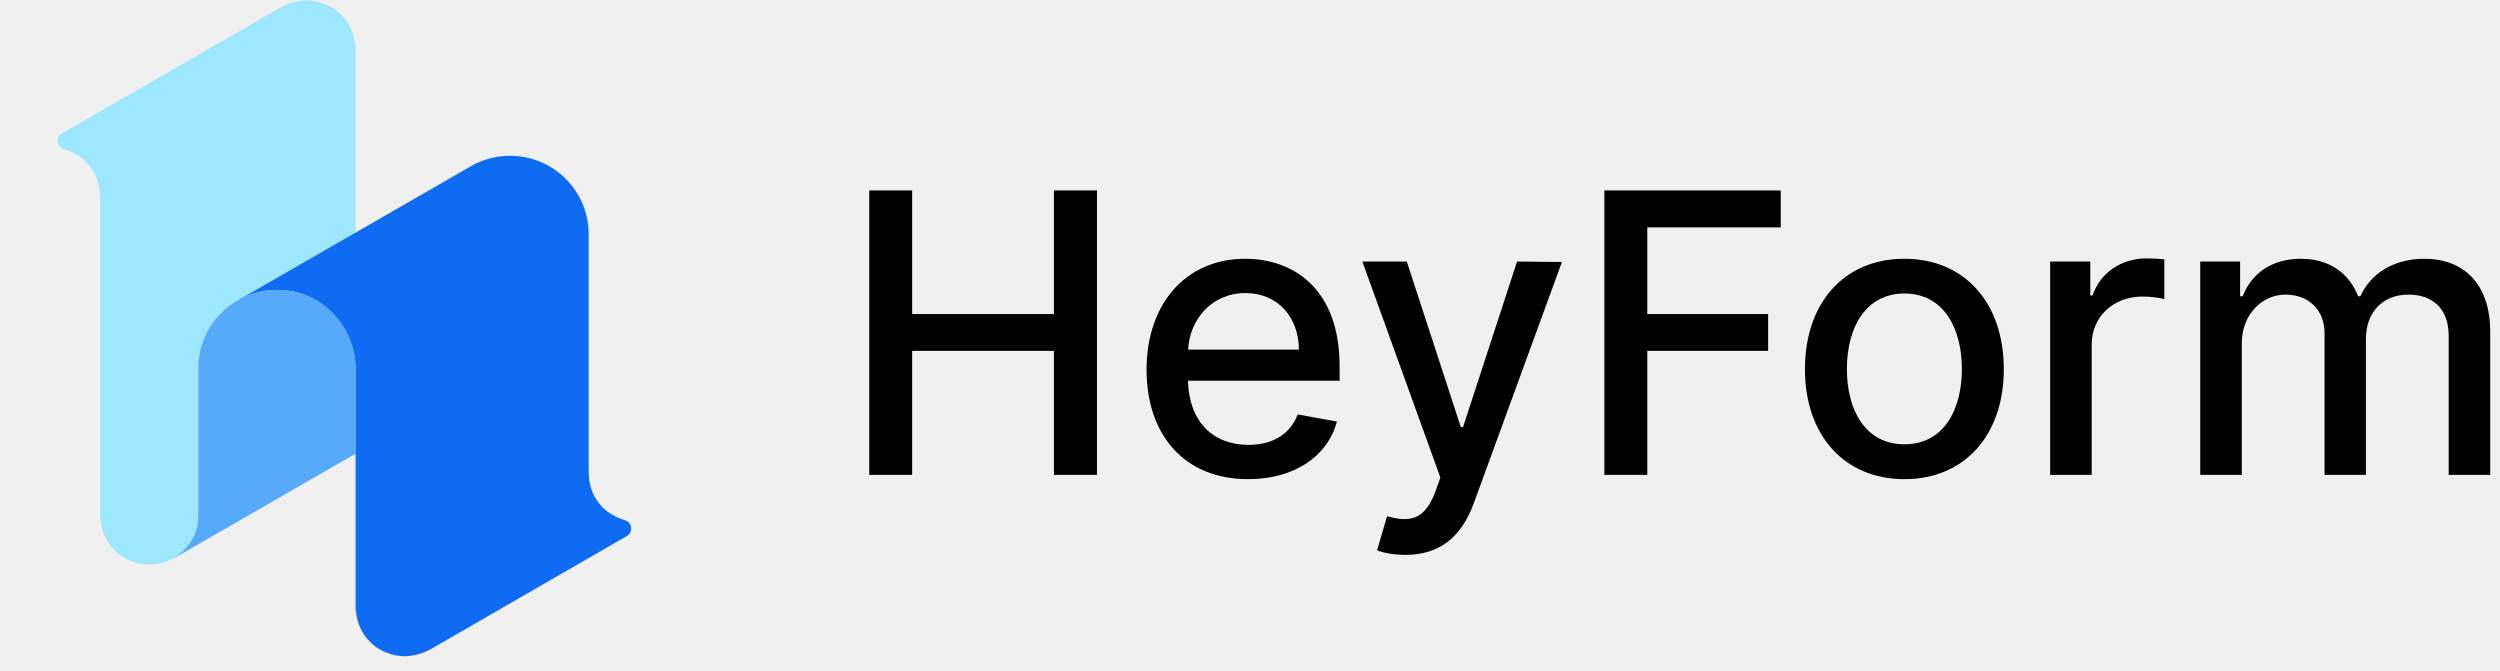
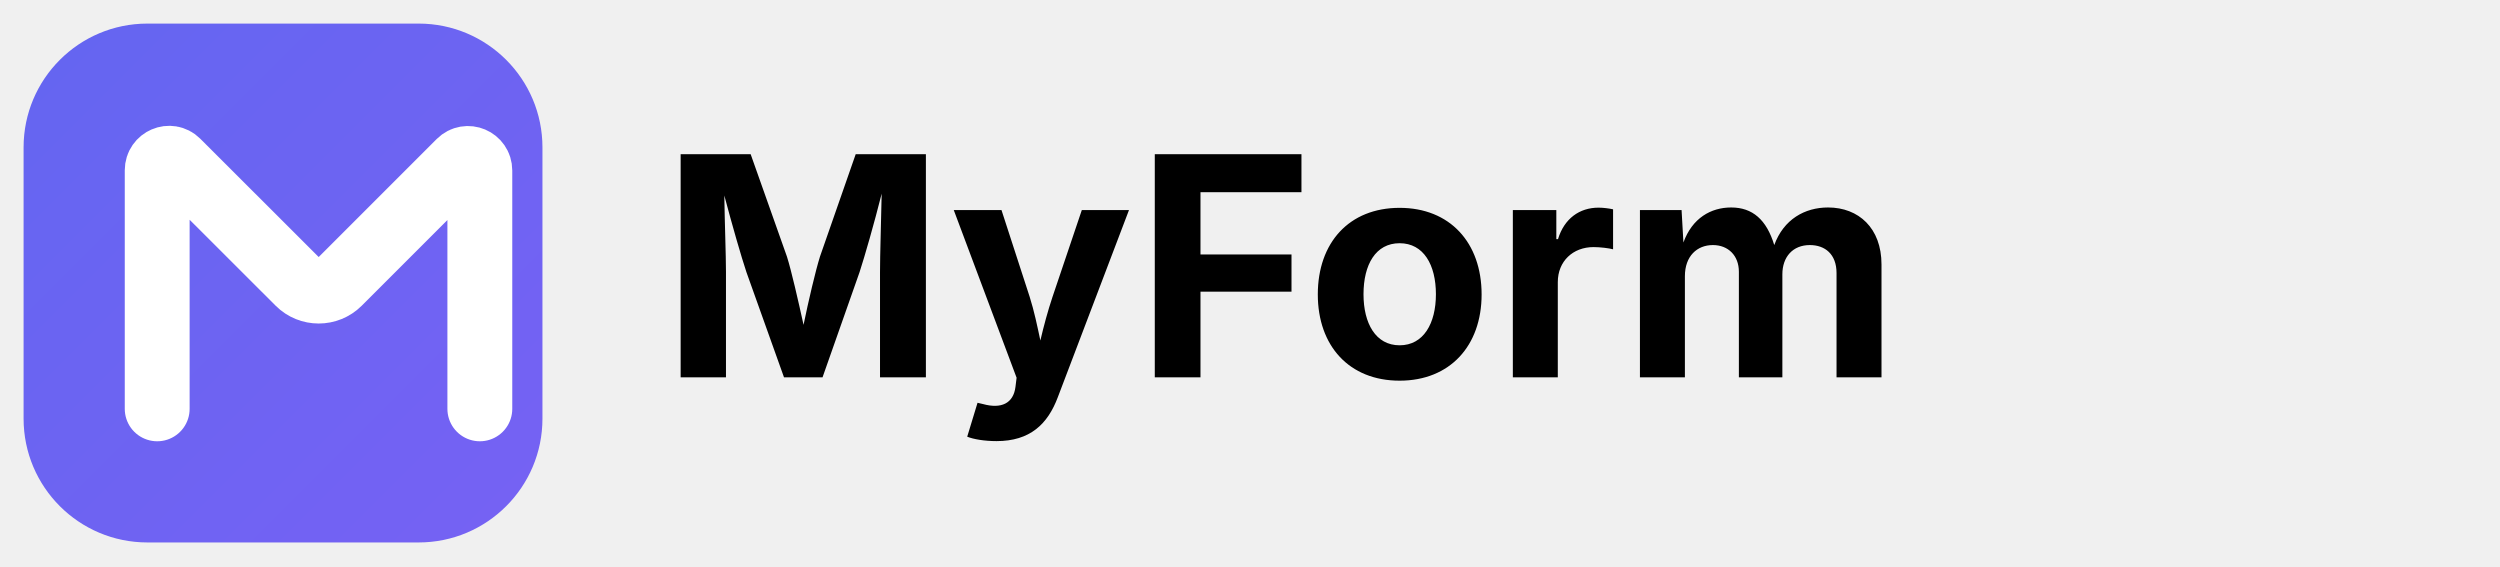
- <svg xmlns="http://www.w3.org/2000/svg" width="179" height="48" viewBox="0 0 179 48" fill="none">
-   <path d="M24.017 0.699C24.874 1.343 25.35 2.222 25.445 3.334L25.46 3.325L25.46 3.586C25.462 3.644 25.463 3.703 25.463 3.762L25.46 3.763L25.46 26.341C25.48 27.518 25.92 28.451 26.78 29.138C28.07 30.059 29.414 30.145 30.814 29.395L12.511 39.937C11.153 40.636 9.853 40.576 8.613 39.755C7.758 39.111 7.282 38.235 7.186 37.126L7.167 37.137L7.167 14.009C7.124 12.88 6.685 11.982 5.85 11.315C5.438 11.021 5.02 10.812 4.597 10.688C3.996 10.529 3.996 9.779 4.439 9.547C5.449 8.966 10.675 5.955 20.119 0.516C21.477 -0.183 22.777 -0.123 24.017 0.699Z" fill="#9DE8FF" />
-   <path d="M25.46 26.337C25.447 24.064 23.591 20.758 19.831 20.758C18.787 20.758 17.813 21.031 16.91 21.577L33.69 11.915C34.521 11.431 35.489 11.155 36.521 11.155C39.617 11.155 42.129 13.645 42.15 16.724C42.15 16.724 42.15 16.737 42.15 16.761L42.15 33.816C42.17 34.993 42.61 35.925 43.47 36.613C43.887 36.91 44.309 37.121 44.737 37.244C45.354 37.444 45.283 38.166 44.883 38.379C42.551 39.722 37.858 42.429 30.804 46.502C29.445 47.202 28.146 47.141 26.906 46.32C26.049 45.675 25.573 44.796 25.478 43.683L25.46 43.693V39.475C25.46 35.093 25.46 26.343 25.46 26.337Z" fill="#106BF3" />
-   <path d="M19.831 20.758C22.94 20.758 25.46 23.268 25.46 26.364C25.46 29.473 25.46 31.512 25.46 32.481C25.46 32.481 15.775 38.056 14.372 38.864C14.262 38.927 12.449 39.967 12.449 39.967C14.059 38.927 14.203 37.531 14.203 36.911C14.203 35.113 14.203 31.598 14.203 26.364C14.203 23.268 16.723 20.758 19.831 20.758Z" fill="#57AAF9" />
-   <path d="M62.237 34H65.31V25.121H75.462V34H78.544V13.636H75.462V22.486H65.31V13.636H62.237V34Z" fill="black" />
-   <path d="M89.362 34.308C92.693 34.308 95.05 32.668 95.726 30.182L92.912 29.675C92.375 31.116 91.082 31.852 89.392 31.852C86.847 31.852 85.136 30.202 85.057 27.259H95.915V26.204C95.915 20.686 92.614 18.528 89.153 18.528C84.898 18.528 82.094 21.77 82.094 26.463C82.094 31.206 84.858 34.308 89.362 34.308ZM85.067 25.031C85.186 22.864 86.757 20.984 89.173 20.984C91.48 20.984 92.991 22.695 93.001 25.031H85.067Z" fill="black" />
-   <path d="M100.628 39.727C103.084 39.727 104.635 38.445 105.52 36.038L111.834 18.757L108.622 18.727L104.754 30.579H104.595L100.727 18.727H97.545L103.133 34.199L102.766 35.213C102.01 37.242 100.946 37.41 99.315 36.963L98.599 39.399C98.957 39.558 99.733 39.727 100.628 39.727Z" fill="black" />
-   <path d="M114.874 34H117.946V25.121H126.597V22.486H117.946V16.281H127.502V13.636H114.874V34Z" fill="black" />
-   <path d="M136.354 34.308C140.659 34.308 143.473 31.156 143.473 26.433C143.473 21.68 140.659 18.528 136.354 18.528C132.048 18.528 129.234 21.68 129.234 26.433C129.234 31.156 132.048 34.308 136.354 34.308ZM136.364 31.812C133.55 31.812 132.237 29.357 132.237 26.423C132.237 23.5 133.55 21.014 136.364 21.014C139.158 21.014 140.47 23.5 140.47 26.423C140.47 29.357 139.158 31.812 136.364 31.812Z" fill="black" />
-   <path d="M146.792 34H149.765V24.673C149.765 22.675 151.306 21.233 153.414 21.233C154.03 21.233 154.726 21.342 154.965 21.412V18.568C154.667 18.528 154.08 18.499 153.702 18.499C151.912 18.499 150.381 19.513 149.824 21.153H149.665V18.727H146.792V34Z" fill="black" />
-   <path d="M157.538 34H160.511V24.584C160.511 22.526 161.952 21.094 163.643 21.094C165.293 21.094 166.437 22.188 166.437 23.848V34H169.4V24.266C169.4 22.426 170.523 21.094 172.462 21.094C174.033 21.094 175.326 21.969 175.326 24.037V34H178.299V23.759C178.299 20.268 176.35 18.528 173.586 18.528C171.388 18.528 169.738 19.582 169.002 21.213H168.843C168.177 19.543 166.775 18.528 164.736 18.528C162.718 18.528 161.217 19.533 160.58 21.213H160.391V18.727H157.538V34Z" fill="black" />
+ <svg xmlns="http://www.w3.org/2000/svg" width="212" height="48" viewBox="0 0 212 48" fill="none">
+   <defs>
+     <linearGradient id="mg" x1="0" y1="0" x2="96" y2="96" gradientUnits="userSpaceOnUse">
+       <stop stop-color="#6366F1" />
+       <stop offset="1" stop-color="#8B5CF6" />
+     </linearGradient>
+   </defs>
+   <rect x="2" y="2" width="44" height="44" rx="10.5" fill="url(#mg)" />
+   <path d="M13.33 34.67V14.44c0-.9 1.08-1.36 1.71-.73l10.28 10.27c.94.94 2.47.94 3.41 0l10.25-10.25c.63-.63 1.71-.18 1.71.73v20.21" stroke="#fff" stroke-width="5.5" stroke-linecap="round" stroke-linejoin="round" />
+   <text x="56" y="32" font-family="Inter, Segoe UI, Helvetica, Arial, sans-serif" font-size="26" font-weight="700" fill="currentColor">MyForm</text>
</svg>
